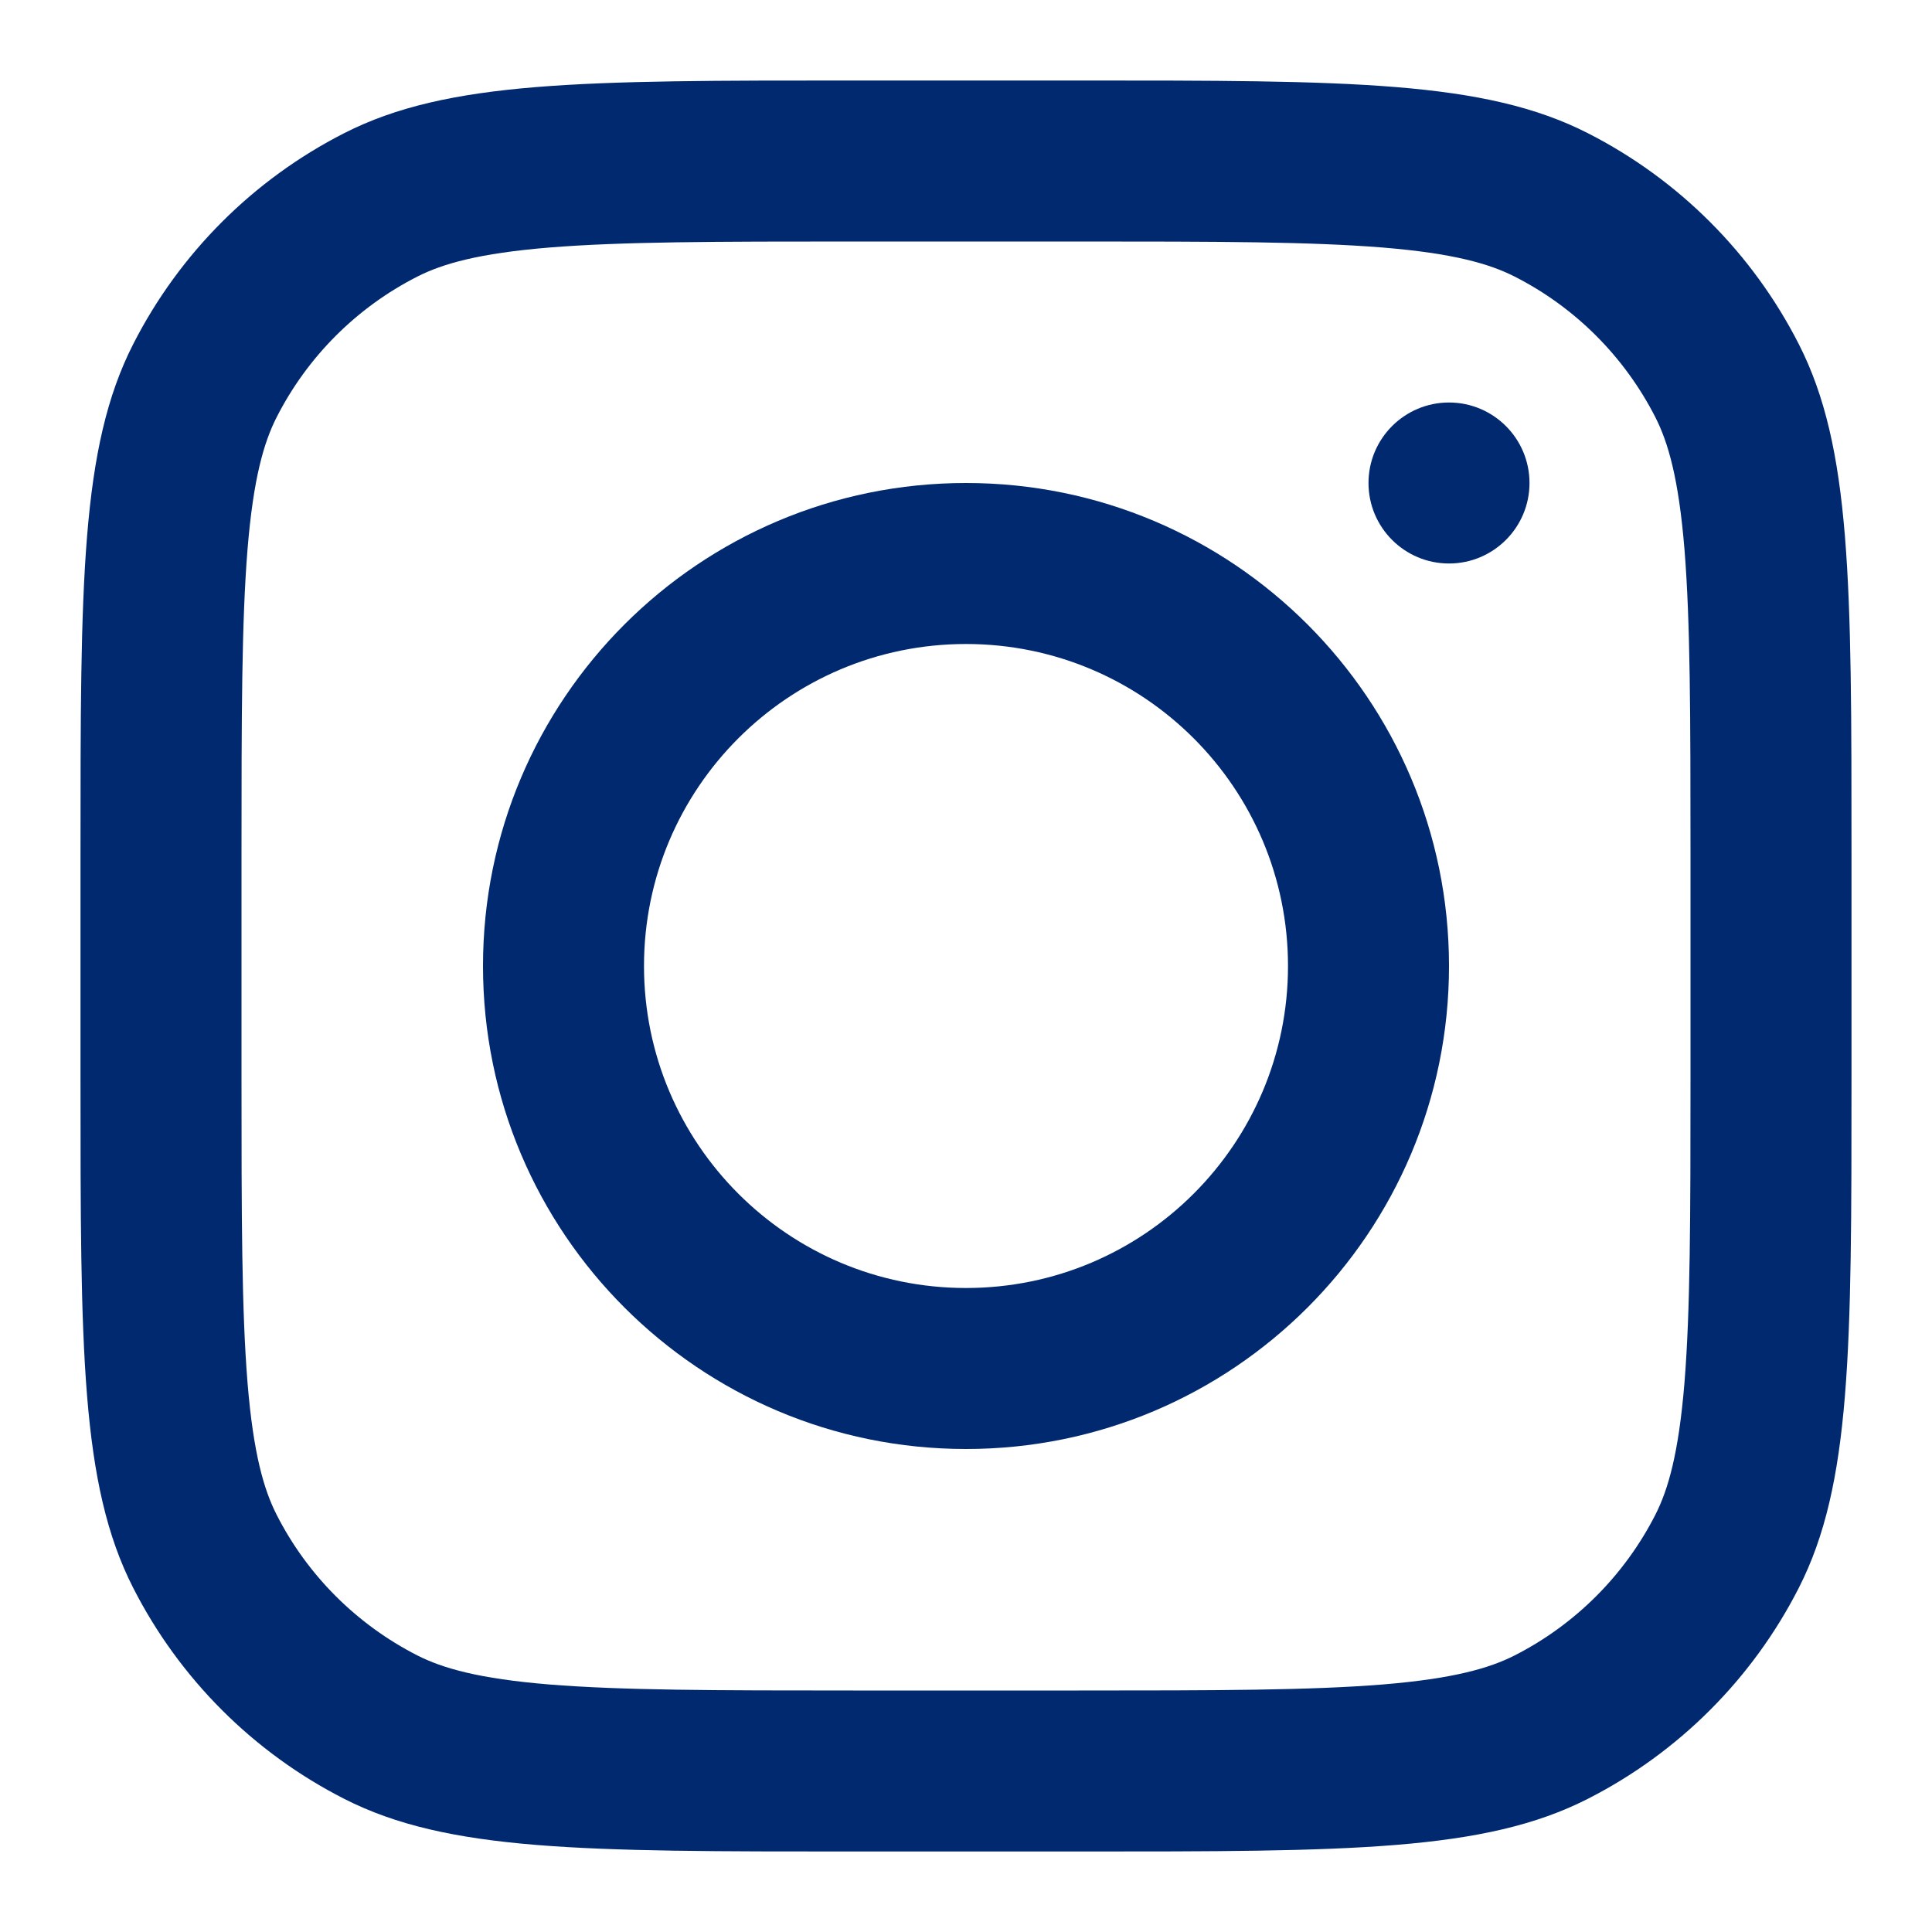
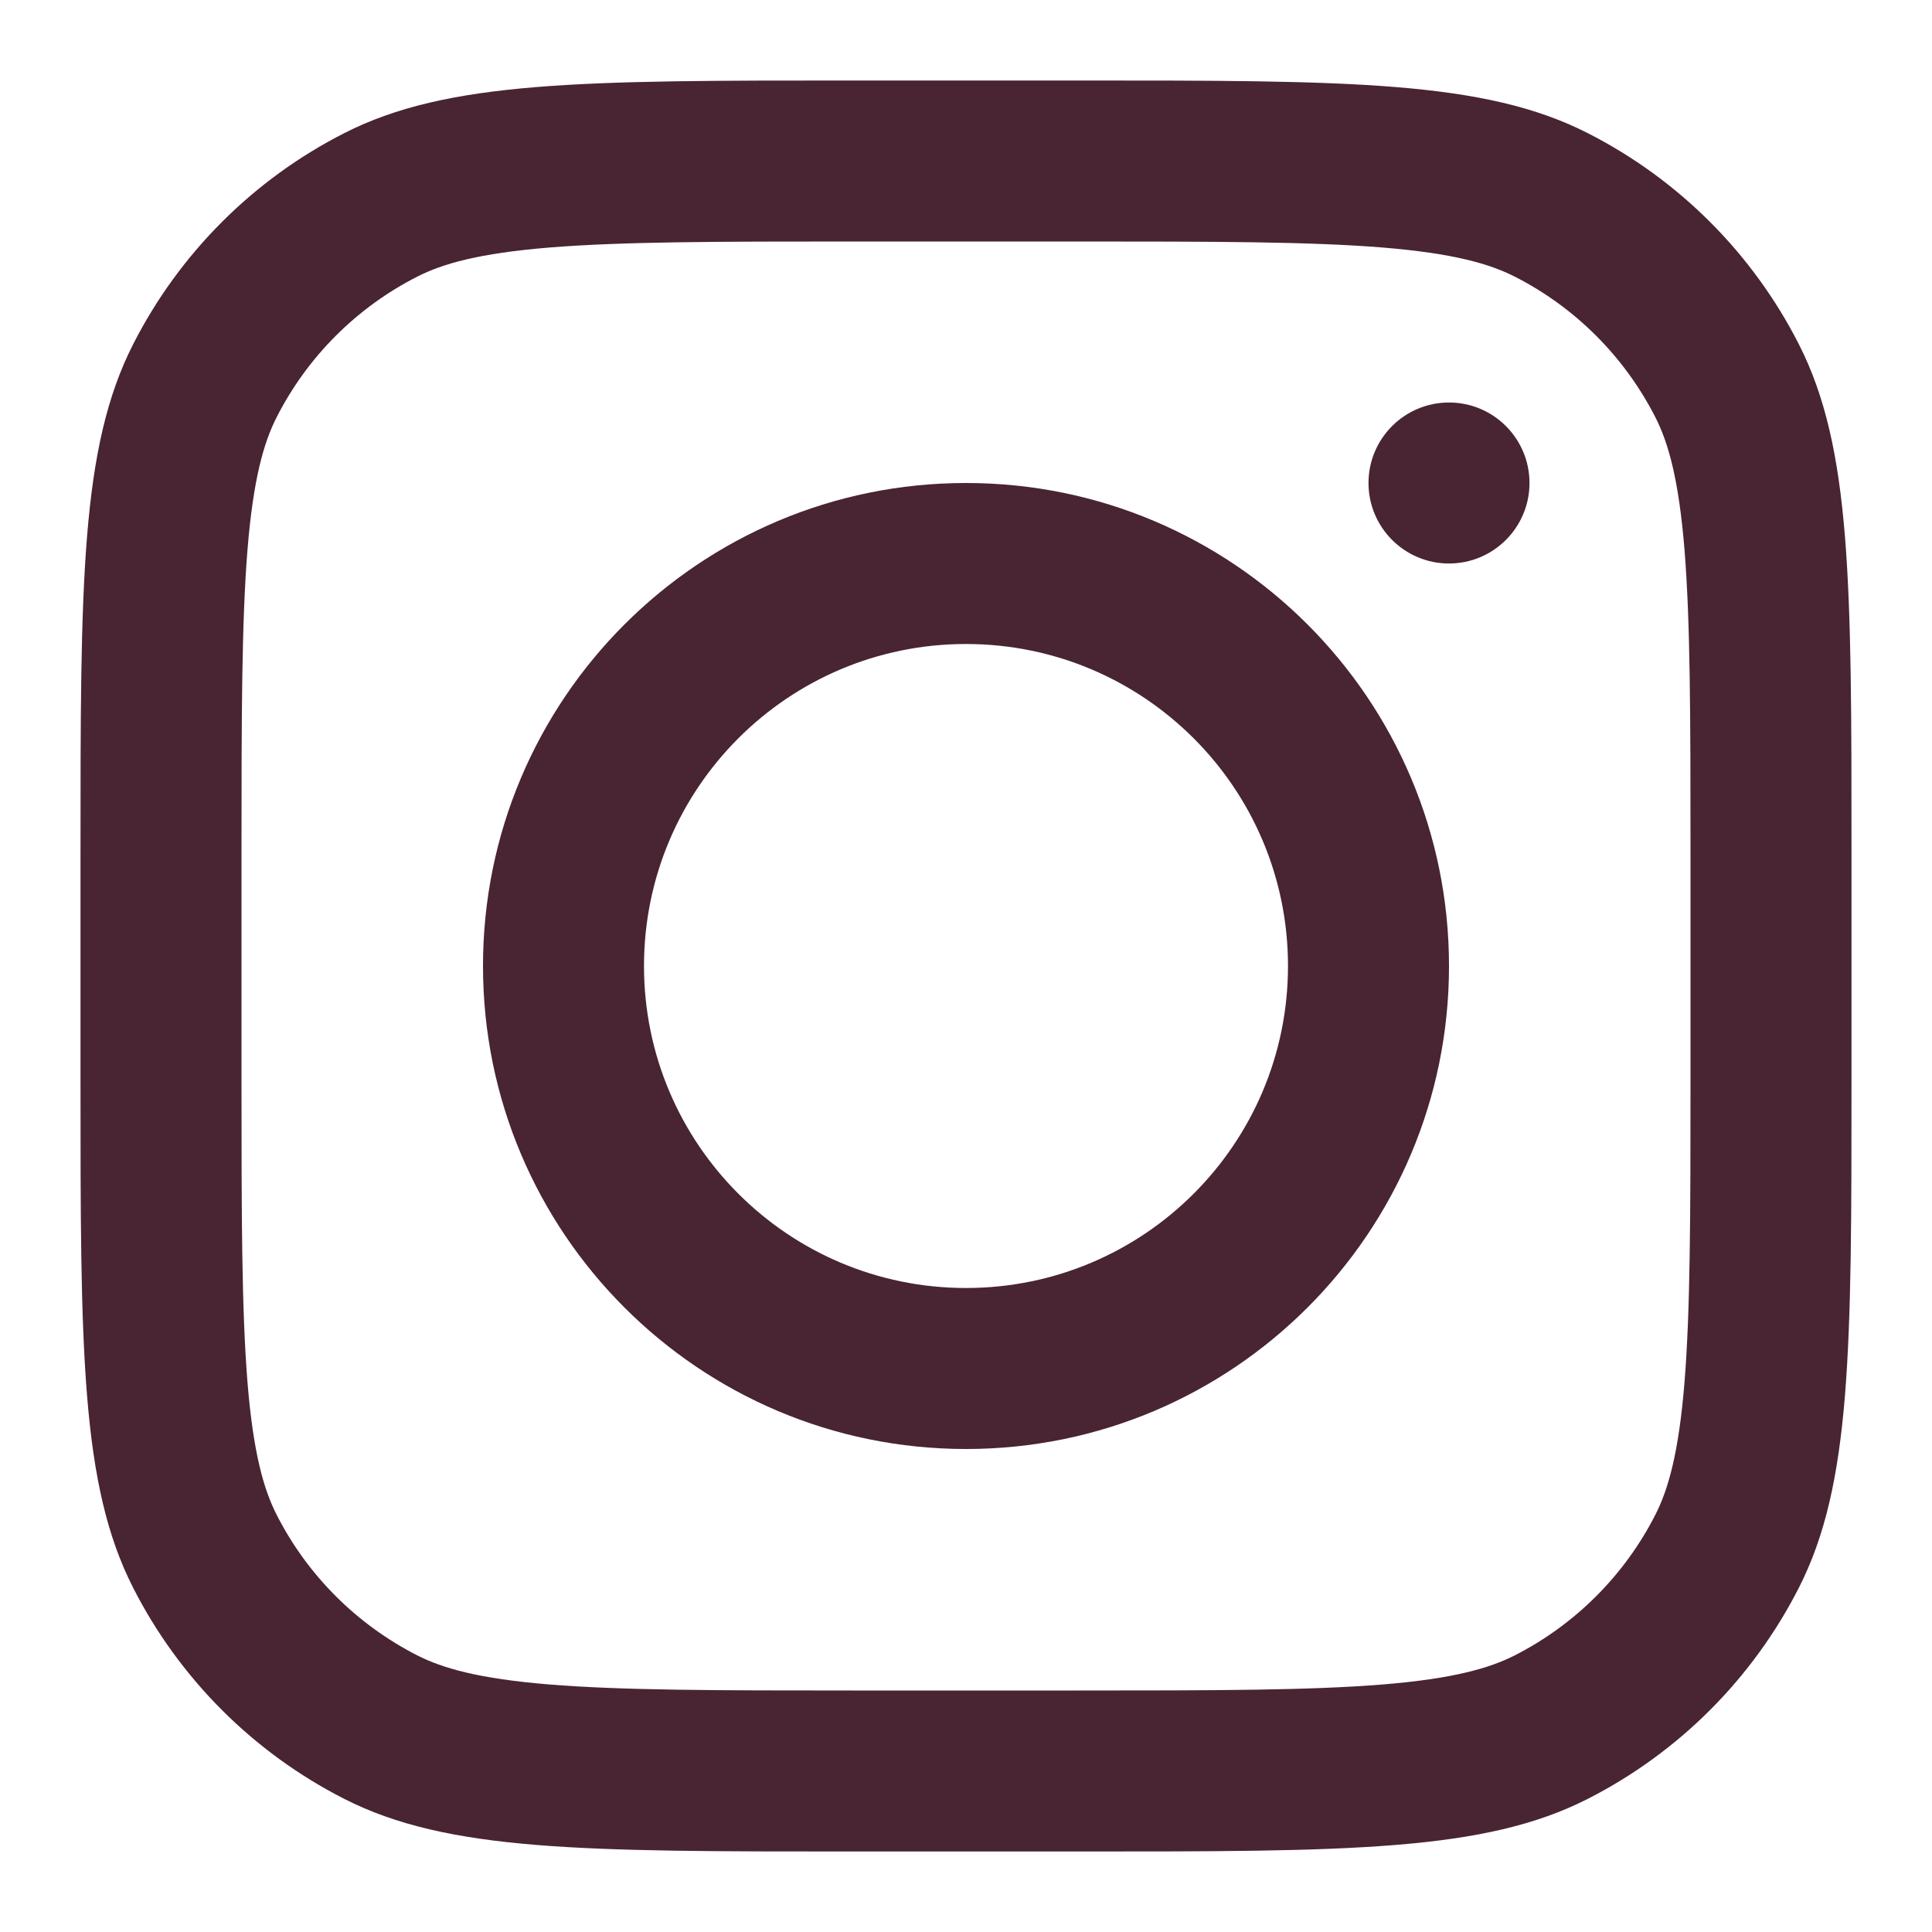
<svg xmlns="http://www.w3.org/2000/svg" viewBox="0 0 24 24" fill="none">
  <g id="SVGRepo_bgCarrier" stroke-width="0" />
  <g id="SVGRepo_tracerCarrier" stroke-linecap="round" stroke-linejoin="round" />
  <g id="SVGRepo_iconCarrier">
-     <path fill-rule="evenodd" clip-rule="evenodd" d="M12 18C15.314 18 18 15.314 18 12C18 8.686 15.314 6 12 6C8.686 6 6 8.686 6 12C6 15.314 8.686 18 12 18ZM12 16C14.209 16 16 14.209 16 12C16 9.791 14.209 8 12 8C9.791 8 8 9.791 8 12C8 14.209 9.791 16 12 16Z" fill="#012970" />
-     <path d="M18 5C17.448 5 17 5.448 17 6C17 6.552 17.448 7 18 7C18.552 7 19 6.552 19 6C19 5.448 18.552 5 18 5Z" fill="#012970" />
-     <path fill-rule="evenodd" clip-rule="evenodd" d="M1.654 4.276C1 5.56 1 7.24 1 10.6V13.4C1 16.76 1 18.441 1.654 19.724C2.229 20.853 3.147 21.771 4.276 22.346C5.56 23 7.24 23 10.6 23H13.4C16.76 23 18.441 23 19.724 22.346C20.853 21.771 21.771 20.853 22.346 19.724C23 18.441 23 16.76 23 13.4V10.6C23 7.24 23 5.56 22.346 4.276C21.771 3.147 20.853 2.229 19.724 1.654C18.441 1 16.76 1 13.4 1H10.6C7.24 1 5.56 1 4.276 1.654C3.147 2.229 2.229 3.147 1.654 4.276ZM13.4 3H10.6C8.887 3 7.722 3.002 6.822 3.075C5.945 3.147 5.497 3.277 5.184 3.436C4.431 3.819 3.819 4.431 3.436 5.184C3.277 5.497 3.147 5.945 3.075 6.822C3.002 7.722 3 8.887 3 10.6V13.4C3 15.113 3.002 16.278 3.075 17.178C3.147 18.055 3.277 18.503 3.436 18.816C3.819 19.569 4.431 20.18 5.184 20.564C5.497 20.723 5.945 20.853 6.822 20.925C7.722 20.998 8.887 21 10.6 21H13.4C15.113 21 16.278 20.998 17.178 20.925C18.055 20.853 18.503 20.723 18.816 20.564C19.569 20.18 20.18 19.569 20.564 18.816C20.723 18.503 20.853 18.055 20.925 17.178C20.998 16.278 21 15.113 21 13.4V10.6C21 8.887 20.998 7.722 20.925 6.822C20.853 5.945 20.723 5.497 20.564 5.184C20.18 4.431 19.569 3.819 18.816 3.436C18.503 3.277 18.055 3.147 17.178 3.075C16.278 3.002 15.113 3 13.4 3Z" fill="#012970" />
+     <path fill-rule="evenodd" clip-rule="evenodd" d="M12 18C15.314 18 18 15.314 18 12C18 8.686 15.314 6 12 6C8.686 6 6 8.686 6 12C6 15.314 8.686 18 12 18ZM12 16C14.209 16 16 14.209 16 12C16 9.791 14.209 8 12 8C9.791 8 8 9.791 8 12C8 14.209 9.791 16 12 16Z" fill="#492433" />
+     <path d="M18 5C17.448 5 17 5.448 17 6C17 6.552 17.448 7 18 7C18.552 7 19 6.552 19 6C19 5.448 18.552 5 18 5Z" fill="#492433" />
+     <path fill-rule="evenodd" clip-rule="evenodd" d="M1.654 4.276C1 5.56 1 7.24 1 10.6V13.4C1 16.76 1 18.441 1.654 19.724C2.229 20.853 3.147 21.771 4.276 22.346C5.56 23 7.24 23 10.6 23H13.4C16.76 23 18.441 23 19.724 22.346C20.853 21.771 21.771 20.853 22.346 19.724C23 18.441 23 16.76 23 13.4V10.6C23 7.24 23 5.56 22.346 4.276C21.771 3.147 20.853 2.229 19.724 1.654C18.441 1 16.76 1 13.4 1H10.6C7.24 1 5.56 1 4.276 1.654C3.147 2.229 2.229 3.147 1.654 4.276ZM13.4 3H10.6C8.887 3 7.722 3.002 6.822 3.075C5.945 3.147 5.497 3.277 5.184 3.436C4.431 3.819 3.819 4.431 3.436 5.184C3.277 5.497 3.147 5.945 3.075 6.822C3.002 7.722 3 8.887 3 10.6V13.4C3 15.113 3.002 16.278 3.075 17.178C3.147 18.055 3.277 18.503 3.436 18.816C3.819 19.569 4.431 20.18 5.184 20.564C5.497 20.723 5.945 20.853 6.822 20.925C7.722 20.998 8.887 21 10.6 21H13.4C15.113 21 16.278 20.998 17.178 20.925C18.055 20.853 18.503 20.723 18.816 20.564C19.569 20.18 20.18 19.569 20.564 18.816C20.723 18.503 20.853 18.055 20.925 17.178C20.998 16.278 21 15.113 21 13.4V10.6C21 8.887 20.998 7.722 20.925 6.822C20.853 5.945 20.723 5.497 20.564 5.184C20.18 4.431 19.569 3.819 18.816 3.436C18.503 3.277 18.055 3.147 17.178 3.075C16.278 3.002 15.113 3 13.4 3Z" fill="#492433" />
  </g>
</svg>
